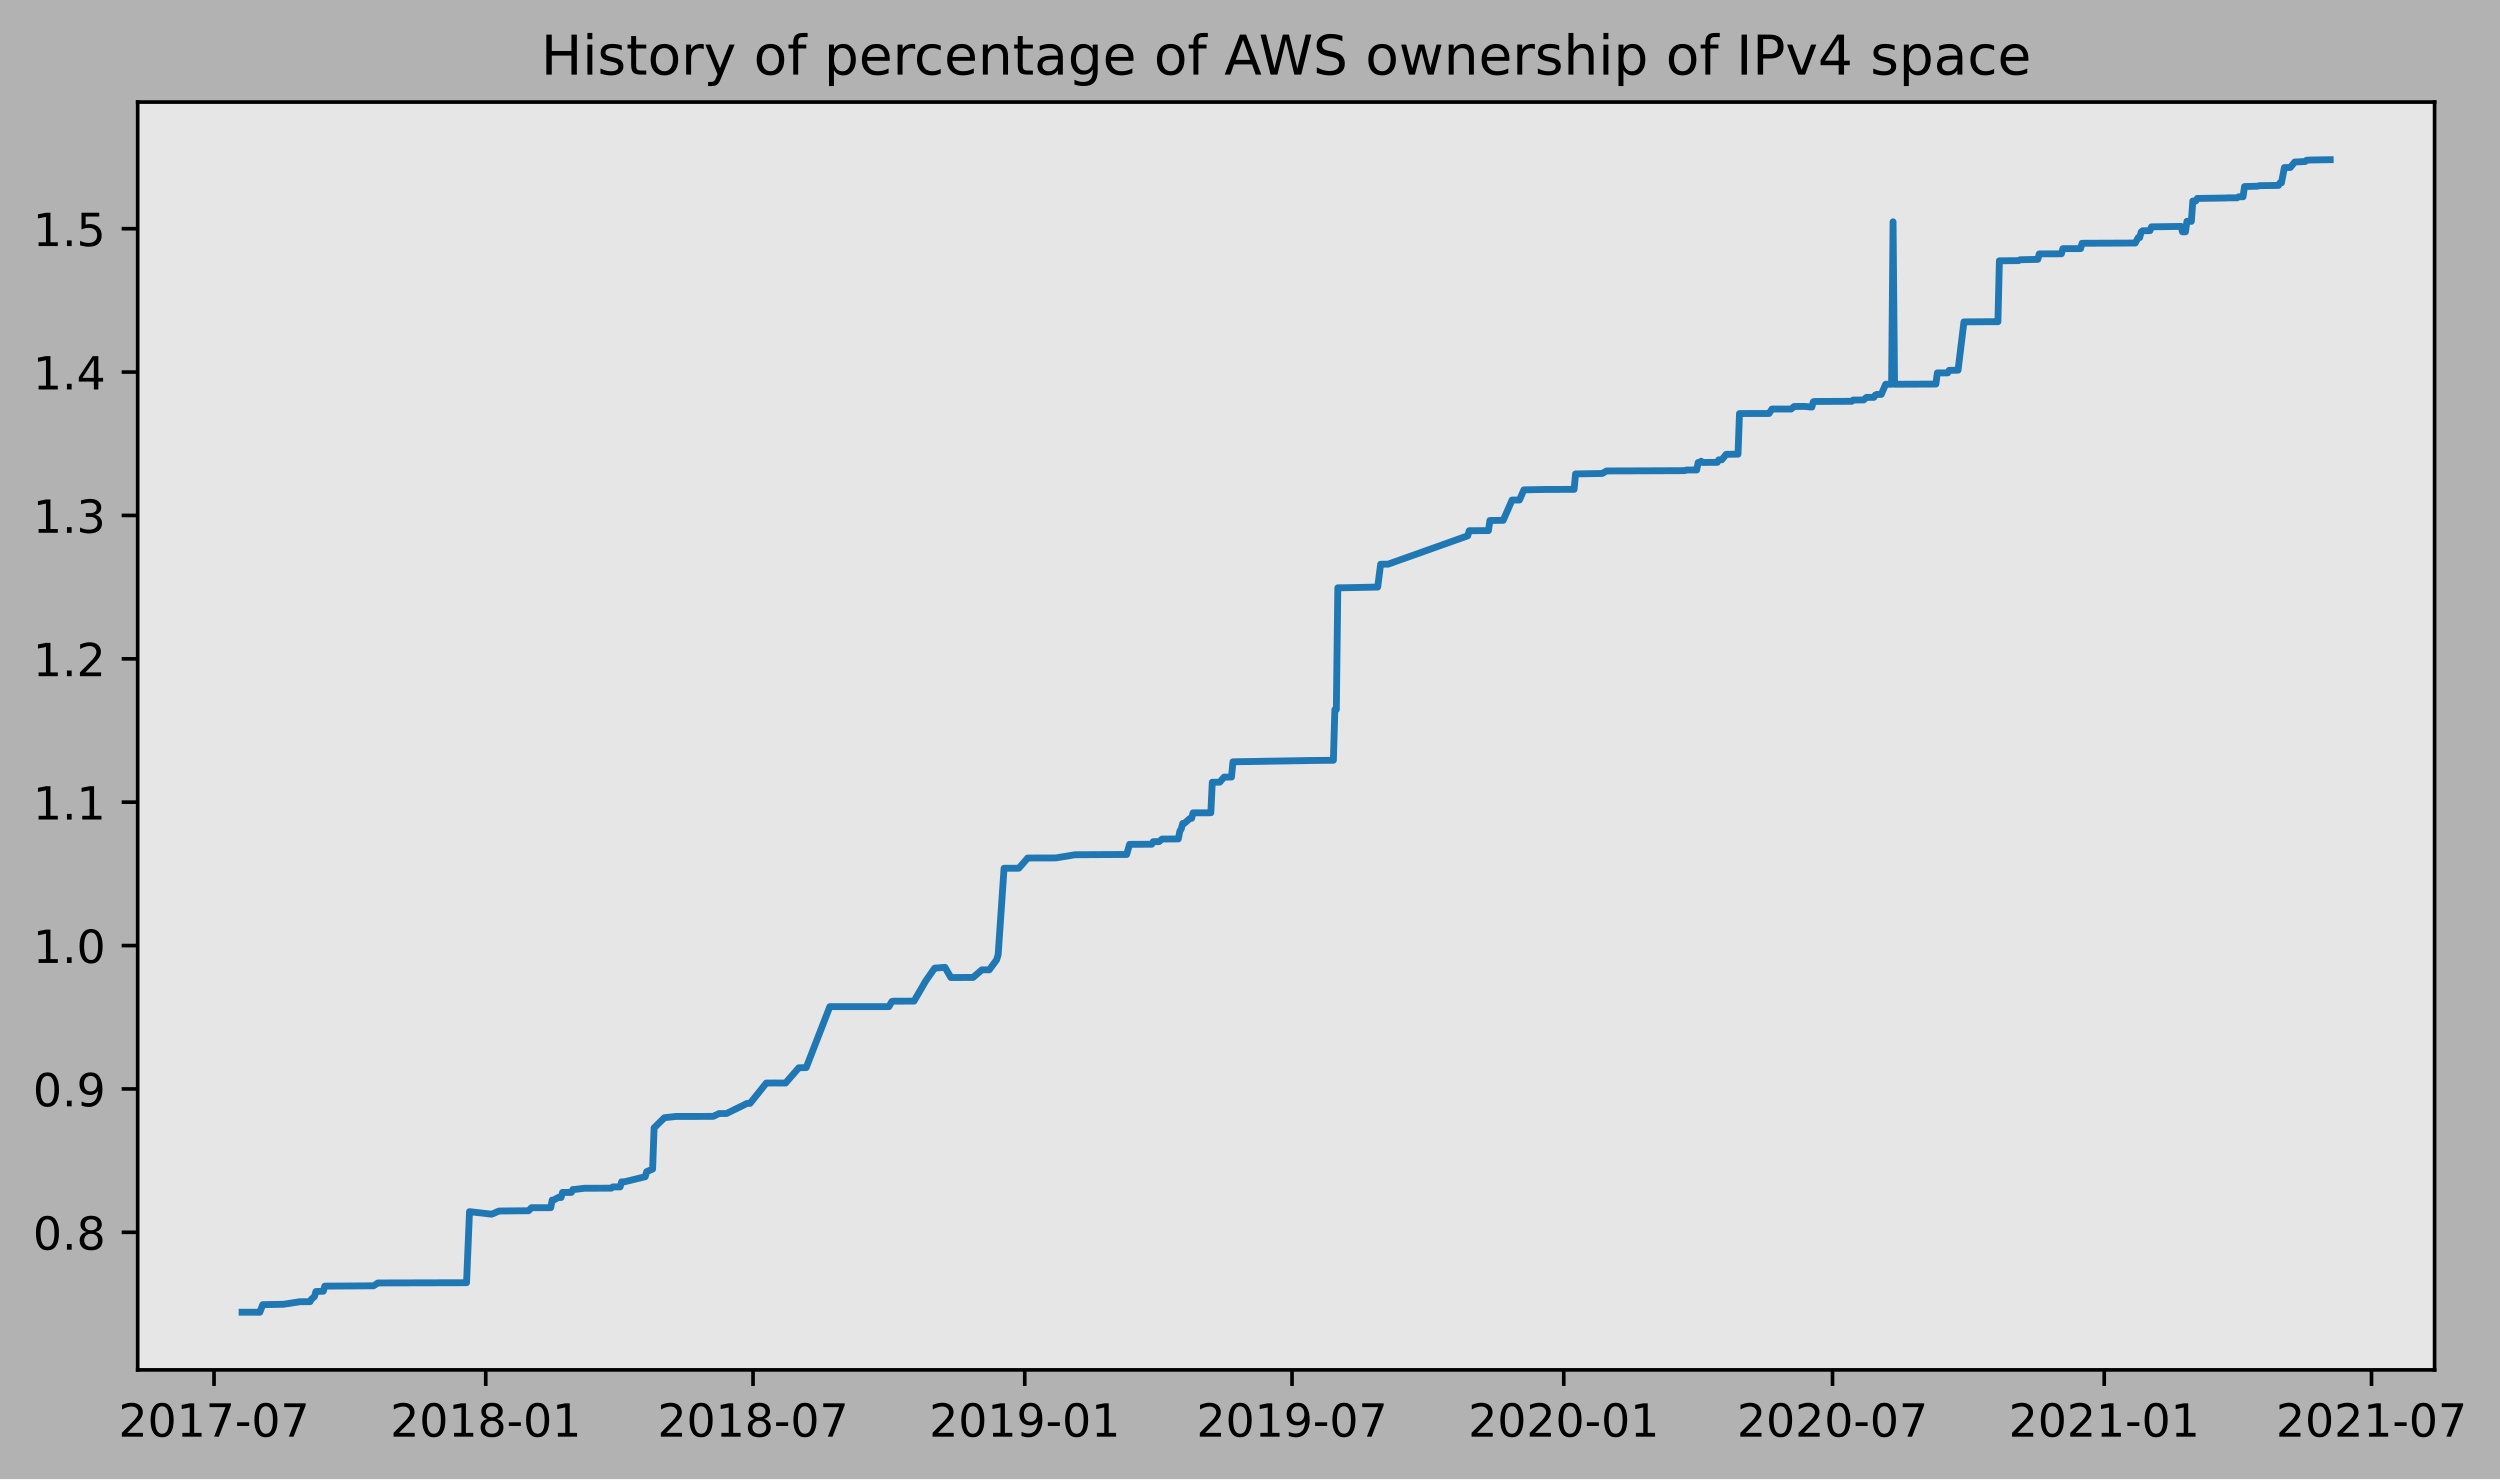
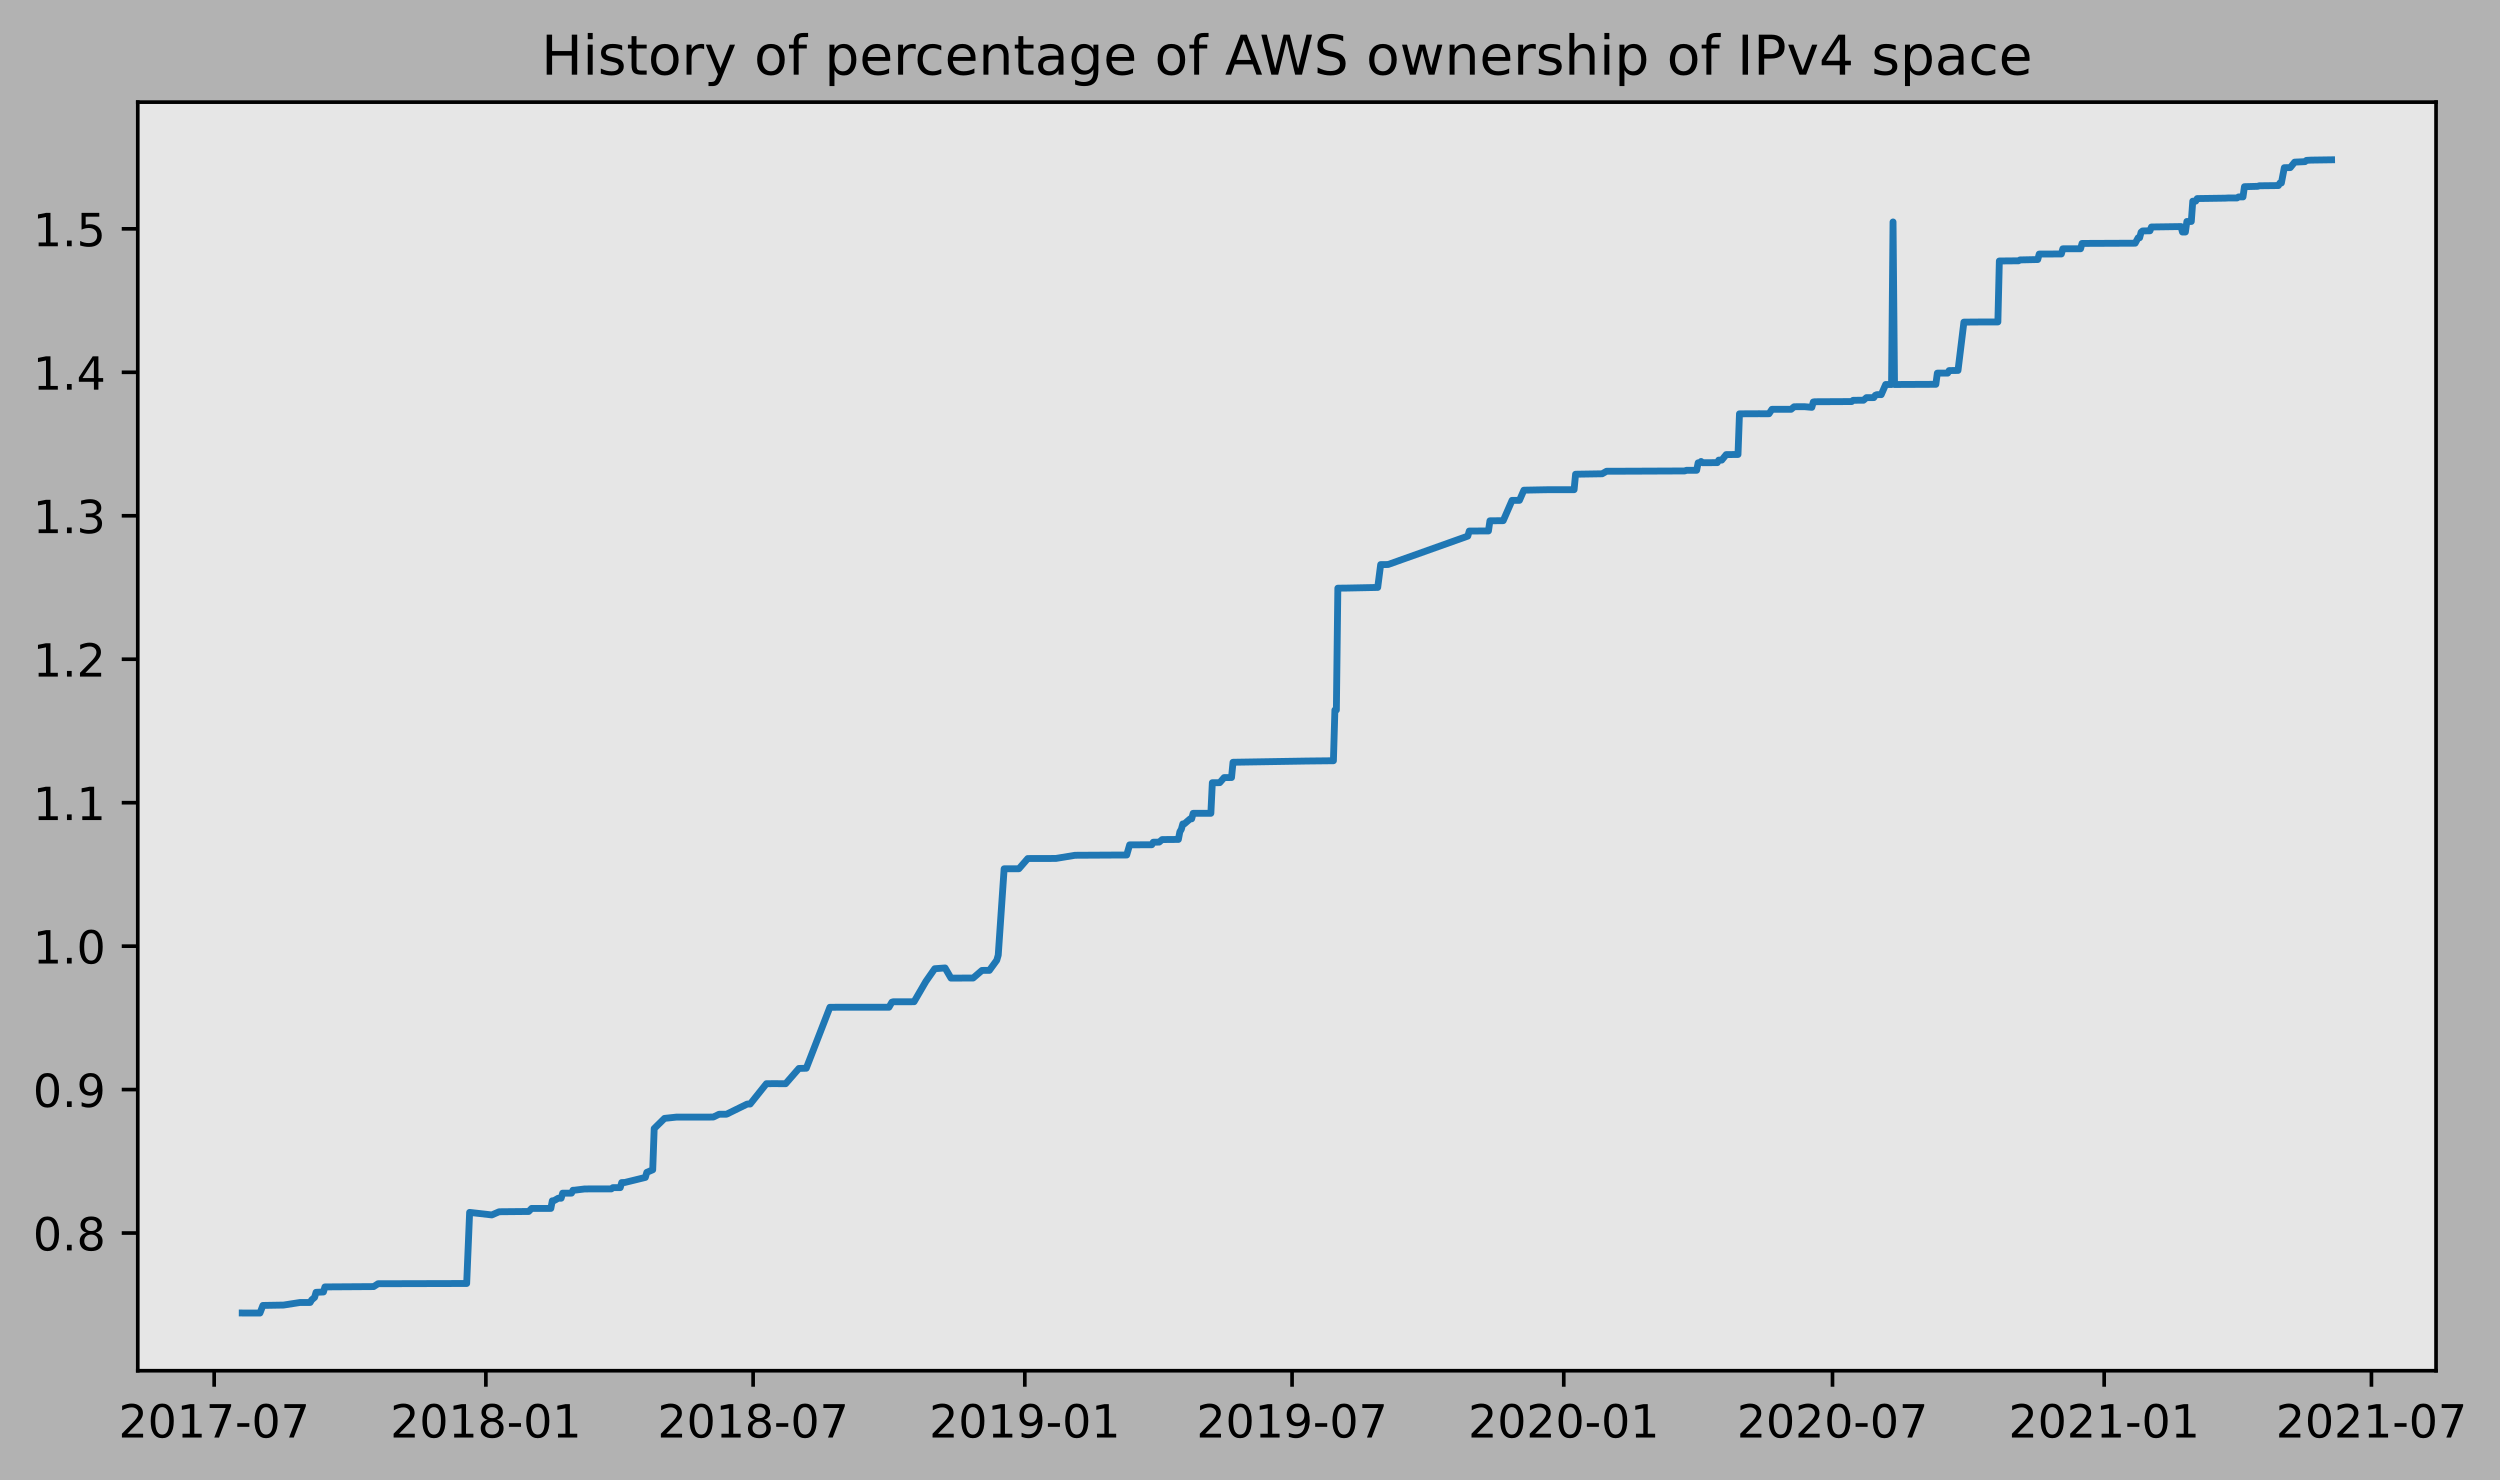
- <svg xmlns="http://www.w3.org/2000/svg" xmlns:xlink="http://www.w3.org/1999/xlink" height="323.396pt" version="1.1" viewBox="0 0 546.608 323.396" width="546.608pt">
+ <svg xmlns="http://www.w3.org/2000/svg" xmlns:xlink="http://www.w3.org/1999/xlink" height="323.396pt" version="1.1" viewBox="0 0 546.279 323.396" width="546.279pt">
  <defs>
    <style type="text/css">
*{stroke-linecap:butt;stroke-linejoin:round;}
  </style>
  </defs>
  <g id="figure_1">
    <g id="patch_1">
-       <path d="M 0 323.396  L 546.608 323.396  L 546.608 0  L 0 0  z " style="fill:#b2b2b2;" />
+       <path d="M 0 323.396  L 546.279 323.396  L 546.279 0  L 0 0  z " style="fill:#b2b2b2;" />
    </g>
    <g id="axes_1">
      <g id="patch_2">
        <path d="M 30.103 299.518  L 532.303 299.518  L 532.303 22.318  L 30.103 22.318  z " style="fill:#e6e6e6;" />
      </g>
      <g id="matplotlib.axis_1">
        <g id="xtick_1">
          <g id="line2d_1">
            <defs>
-               <path d="M 0 0  L 0 3.5  " id="m08008ea1cf" style="stroke:#000000;stroke-width:0.8;" />
-             </defs>
-             <g>
-               <use style="stroke:#000000;stroke-width:0.8;" x="46.796" xlink:href="#m08008ea1cf" y="299.518" />
+               <path d="M 0 0  L 0 3.5  " id="m368049df80" style="stroke:#000000;stroke-width:0.8;" />
+             </defs>
+             <g>
+               <use style="stroke:#000000;stroke-width:0.8;" x="46.8" xlink:href="#m368049df80" y="299.518" />
            </g>
          </g>
          <g id="text_1">
            <defs>
              <path d="M 19.188 8.297  L 53.609 8.297  L 53.609 0  L 7.328 0  L 7.328 8.297  Q 12.938 14.109 22.625 23.891  Q 32.328 33.688 34.812 36.531  Q 39.547 41.844 41.422 45.531  Q 43.312 49.219 43.312 52.781  Q 43.312 58.594 39.234 62.25  Q 35.156 65.922 28.609 65.922  Q 23.969 65.922 18.812 64.312  Q 13.672 62.703 7.812 59.422  L 7.812 69.391  Q 13.766 71.781 18.938 73  Q 24.125 74.219 28.422 74.219  Q 39.75 74.219 46.484 68.547  Q 53.219 62.891 53.219 53.422  Q 53.219 48.922 51.531 44.891  Q 49.859 40.875 45.406 35.406  Q 44.188 33.984 37.641 27.219  Q 31.109 20.453 19.188 8.297  z " id="DejaVuSans-50" />
              <path d="M 31.781 66.406  Q 24.172 66.406 20.328 58.906  Q 16.5 51.422 16.5 36.375  Q 16.5 21.391 20.328 13.891  Q 24.172 6.391 31.781 6.391  Q 39.453 6.391 43.281 13.891  Q 47.125 21.391 47.125 36.375  Q 47.125 51.422 43.281 58.906  Q 39.453 66.406 31.781 66.406  z M 31.781 74.219  Q 44.047 74.219 50.516 64.516  Q 56.984 54.828 56.984 36.375  Q 56.984 17.969 50.516 8.266  Q 44.047 -1.422 31.781 -1.422  Q 19.531 -1.422 13.062 8.266  Q 6.594 17.969 6.594 36.375  Q 6.594 54.828 13.062 64.516  Q 19.531 74.219 31.781 74.219  z " id="DejaVuSans-48" />
              <path d="M 12.406 8.297  L 28.516 8.297  L 28.516 63.922  L 10.984 60.406  L 10.984 69.391  L 28.422 72.906  L 38.281 72.906  L 38.281 8.297  L 54.391 8.297  L 54.391 0  L 12.406 0  z " id="DejaVuSans-49" />
              <path d="M 8.203 72.906  L 55.078 72.906  L 55.078 68.703  L 28.609 0  L 18.312 0  L 43.219 64.594  L 8.203 64.594  z " id="DejaVuSans-55" />
              <path d="M 4.891 31.391  L 31.203 31.391  L 31.203 23.391  L 4.891 23.391  z " id="DejaVuSans-45" />
            </defs>
-             <g transform="translate(25.90436 314.1166)scale(0.1 -0.1)">
+             <g transform="translate(25.9087 314.1166)scale(0.1 -0.1)">
              <use xlink:href="#DejaVuSans-50" />
              <use x="63.623" xlink:href="#DejaVuSans-48" />
              <use x="127.246" xlink:href="#DejaVuSans-49" />
              <use x="190.869" xlink:href="#DejaVuSans-55" />
              <use x="254.492" xlink:href="#DejaVuSans-45" />
              <use x="290.576" xlink:href="#DejaVuSans-48" />
              <use x="354.199" xlink:href="#DejaVuSans-55" />
            </g>
          </g>
        </g>
        <g id="xtick_2">
          <g id="line2d_2">
            <g>
-               <use style="stroke:#000000;stroke-width:0.8;" x="106.205" xlink:href="#m08008ea1cf" y="299.518" />
+               <use style="stroke:#000000;stroke-width:0.8;" x="106.167" xlink:href="#m368049df80" y="299.518" />
            </g>
          </g>
          <g id="text_2">
            <defs>
              <path d="M 31.781 34.625  Q 24.75 34.625 20.719 30.859  Q 16.703 27.094 16.703 20.516  Q 16.703 13.922 20.719 10.156  Q 24.75 6.391 31.781 6.391  Q 38.812 6.391 42.859 10.172  Q 46.922 13.969 46.922 20.516  Q 46.922 27.094 42.891 30.859  Q 38.875 34.625 31.781 34.625  z M 21.922 38.812  Q 15.578 40.375 12.031 44.719  Q 8.5 49.078 8.5 55.328  Q 8.5 64.062 14.719 69.141  Q 20.953 74.219 31.781 74.219  Q 42.672 74.219 48.875 69.141  Q 55.078 64.062 55.078 55.328  Q 55.078 49.078 51.531 44.719  Q 48 40.375 41.703 38.812  Q 48.828 37.156 52.797 32.312  Q 56.781 27.484 56.781 20.516  Q 56.781 9.906 50.312 4.234  Q 43.844 -1.422 31.781 -1.422  Q 19.734 -1.422 13.25 4.234  Q 6.781 9.906 6.781 20.516  Q 6.781 27.484 10.781 32.312  Q 14.797 37.156 21.922 38.812  z M 18.312 54.391  Q 18.312 48.734 21.844 45.562  Q 25.391 42.391 31.781 42.391  Q 38.141 42.391 41.719 45.562  Q 45.312 48.734 45.312 54.391  Q 45.312 60.062 41.719 63.234  Q 38.141 66.406 31.781 66.406  Q 25.391 66.406 21.844 63.234  Q 18.312 60.062 18.312 54.391  z " id="DejaVuSans-56" />
            </defs>
-             <g transform="translate(85.31339 314.1166)scale(0.1 -0.1)">
+             <g transform="translate(85.27574 314.1166)scale(0.1 -0.1)">
              <use xlink:href="#DejaVuSans-50" />
              <use x="63.623" xlink:href="#DejaVuSans-48" />
              <use x="127.246" xlink:href="#DejaVuSans-49" />
              <use x="190.869" xlink:href="#DejaVuSans-56" />
              <use x="254.492" xlink:href="#DejaVuSans-45" />
              <use x="290.576" xlink:href="#DejaVuSans-48" />
              <use x="354.199" xlink:href="#DejaVuSans-49" />
            </g>
          </g>
        </g>
        <g id="xtick_3">
          <g id="line2d_3">
            <g>
-               <use style="stroke:#000000;stroke-width:0.8;" x="164.645" xlink:href="#m08008ea1cf" y="299.518" />
+               <use style="stroke:#000000;stroke-width:0.8;" x="164.566" xlink:href="#m368049df80" y="299.518" />
            </g>
          </g>
          <g id="text_3">
-             <g transform="translate(143.7538 314.1166)scale(0.1 -0.1)">
+             <g transform="translate(143.6748 314.1166)scale(0.1 -0.1)">
              <use xlink:href="#DejaVuSans-50" />
              <use x="63.623" xlink:href="#DejaVuSans-48" />
              <use x="127.246" xlink:href="#DejaVuSans-49" />
              <use x="190.869" xlink:href="#DejaVuSans-56" />
              <use x="254.492" xlink:href="#DejaVuSans-45" />
              <use x="290.576" xlink:href="#DejaVuSans-48" />
              <use x="354.199" xlink:href="#DejaVuSans-55" />
            </g>
          </g>
        </g>
        <g id="xtick_4">
          <g id="line2d_4">
            <g>
-               <use style="stroke:#000000;stroke-width:0.8;" x="224.054" xlink:href="#m08008ea1cf" y="299.518" />
+               <use style="stroke:#000000;stroke-width:0.8;" x="223.933" xlink:href="#m368049df80" y="299.518" />
            </g>
          </g>
          <g id="text_4">
            <defs>
              <path d="M 10.984 1.516  L 10.984 10.5  Q 14.703 8.734 18.5 7.812  Q 22.312 6.891 25.984 6.891  Q 35.75 6.891 40.891 13.453  Q 46.047 20.016 46.781 33.406  Q 43.953 29.203 39.594 26.953  Q 35.25 24.703 29.984 24.703  Q 19.047 24.703 12.672 31.312  Q 6.297 37.938 6.297 49.422  Q 6.297 60.641 12.938 67.422  Q 19.578 74.219 30.609 74.219  Q 43.266 74.219 49.922 64.516  Q 56.594 54.828 56.594 36.375  Q 56.594 19.141 48.406 8.859  Q 40.234 -1.422 26.422 -1.422  Q 22.703 -1.422 18.891 -0.688  Q 15.094 0.047 10.984 1.516  z M 30.609 32.422  Q 37.25 32.422 41.125 36.953  Q 45.016 41.5 45.016 49.422  Q 45.016 57.281 41.125 61.844  Q 37.25 66.406 30.609 66.406  Q 23.969 66.406 20.094 61.844  Q 16.219 57.281 16.219 49.422  Q 16.219 41.5 20.094 36.953  Q 23.969 32.422 30.609 32.422  z " id="DejaVuSans-57" />
            </defs>
-             <g transform="translate(203.1628 314.1166)scale(0.1 -0.1)">
+             <g transform="translate(203.0419 314.1166)scale(0.1 -0.1)">
              <use xlink:href="#DejaVuSans-50" />
              <use x="63.623" xlink:href="#DejaVuSans-48" />
              <use x="127.246" xlink:href="#DejaVuSans-49" />
              <use x="190.869" xlink:href="#DejaVuSans-57" />
              <use x="254.492" xlink:href="#DejaVuSans-45" />
              <use x="290.576" xlink:href="#DejaVuSans-48" />
              <use x="354.199" xlink:href="#DejaVuSans-49" />
            </g>
          </g>
        </g>
        <g id="xtick_5">
          <g id="line2d_5">
            <g>
-               <use style="stroke:#000000;stroke-width:0.8;" x="282.495" xlink:href="#m08008ea1cf" y="299.518" />
+               <use style="stroke:#000000;stroke-width:0.8;" x="282.332" xlink:href="#m368049df80" y="299.518" />
            </g>
          </g>
          <g id="text_5">
-             <g transform="translate(261.6032 314.1166)scale(0.1 -0.1)">
+             <g transform="translate(261.441 314.1166)scale(0.1 -0.1)">
              <use xlink:href="#DejaVuSans-50" />
              <use x="63.623" xlink:href="#DejaVuSans-48" />
              <use x="127.246" xlink:href="#DejaVuSans-49" />
              <use x="190.869" xlink:href="#DejaVuSans-57" />
              <use x="254.492" xlink:href="#DejaVuSans-45" />
              <use x="290.576" xlink:href="#DejaVuSans-48" />
              <use x="354.199" xlink:href="#DejaVuSans-55" />
            </g>
          </g>
        </g>
        <g id="xtick_6">
          <g id="line2d_6">
            <g>
-               <use style="stroke:#000000;stroke-width:0.8;" x="341.904" xlink:href="#m08008ea1cf" y="299.518" />
+               <use style="stroke:#000000;stroke-width:0.8;" x="341.699" xlink:href="#m368049df80" y="299.518" />
            </g>
          </g>
          <g id="text_6">
-             <g transform="translate(321.0122 314.1166)scale(0.1 -0.1)">
+             <g transform="translate(320.808 314.1166)scale(0.1 -0.1)">
              <use xlink:href="#DejaVuSans-50" />
              <use x="63.623" xlink:href="#DejaVuSans-48" />
              <use x="127.246" xlink:href="#DejaVuSans-50" />
              <use x="190.869" xlink:href="#DejaVuSans-48" />
              <use x="254.492" xlink:href="#DejaVuSans-45" />
              <use x="290.576" xlink:href="#DejaVuSans-48" />
              <use x="354.199" xlink:href="#DejaVuSans-49" />
            </g>
          </g>
        </g>
        <g id="xtick_7">
          <g id="line2d_7">
            <g>
-               <use style="stroke:#000000;stroke-width:0.8;" x="400.667" xlink:href="#m08008ea1cf" y="299.518" />
+               <use style="stroke:#000000;stroke-width:0.8;" x="400.421" xlink:href="#m368049df80" y="299.518" />
            </g>
          </g>
          <g id="text_7">
-             <g transform="translate(379.7755 314.1166)scale(0.1 -0.1)">
+             <g transform="translate(379.5298 314.1166)scale(0.1 -0.1)">
              <use xlink:href="#DejaVuSans-50" />
              <use x="63.623" xlink:href="#DejaVuSans-48" />
              <use x="127.246" xlink:href="#DejaVuSans-50" />
              <use x="190.869" xlink:href="#DejaVuSans-48" />
              <use x="254.492" xlink:href="#DejaVuSans-45" />
              <use x="290.576" xlink:href="#DejaVuSans-48" />
              <use x="354.199" xlink:href="#DejaVuSans-55" />
            </g>
          </g>
        </g>
        <g id="xtick_8">
          <g id="line2d_8">
            <g>
-               <use style="stroke:#000000;stroke-width:0.8;" x="460.076" xlink:href="#m08008ea1cf" y="299.518" />
+               <use style="stroke:#000000;stroke-width:0.8;" x="459.788" xlink:href="#m368049df80" y="299.518" />
            </g>
          </g>
          <g id="text_8">
-             <g transform="translate(439.1845 314.1166)scale(0.1 -0.1)">
+             <g transform="translate(438.8968 314.1166)scale(0.1 -0.1)">
              <use xlink:href="#DejaVuSans-50" />
              <use x="63.623" xlink:href="#DejaVuSans-48" />
              <use x="127.246" xlink:href="#DejaVuSans-50" />
              <use x="190.869" xlink:href="#DejaVuSans-49" />
              <use x="254.492" xlink:href="#DejaVuSans-45" />
              <use x="290.576" xlink:href="#DejaVuSans-48" />
              <use x="354.199" xlink:href="#DejaVuSans-49" />
            </g>
          </g>
        </g>
        <g id="xtick_9">
          <g id="line2d_9">
            <g>
-               <use style="stroke:#000000;stroke-width:0.8;" x="518.516" xlink:href="#m08008ea1cf" y="299.518" />
+               <use style="stroke:#000000;stroke-width:0.8;" x="518.187" xlink:href="#m368049df80" y="299.518" />
            </g>
          </g>
          <g id="text_9">
-             <g transform="translate(497.625 314.1166)scale(0.1 -0.1)">
+             <g transform="translate(497.2959 314.1166)scale(0.1 -0.1)">
              <use xlink:href="#DejaVuSans-50" />
              <use x="63.623" xlink:href="#DejaVuSans-48" />
              <use x="127.246" xlink:href="#DejaVuSans-50" />
              <use x="190.869" xlink:href="#DejaVuSans-49" />
              <use x="254.492" xlink:href="#DejaVuSans-45" />
              <use x="290.576" xlink:href="#DejaVuSans-48" />
              <use x="354.199" xlink:href="#DejaVuSans-55" />
            </g>
          </g>
        </g>
      </g>
      <g id="matplotlib.axis_2">
        <g id="ytick_1">
          <g id="line2d_10">
            <defs>
-               <path d="M 0 0  L -3.5 0  " id="m2fb24bbc9f" style="stroke:#000000;stroke-width:0.8;" />
-             </defs>
-             <g>
-               <use style="stroke:#000000;stroke-width:0.8;" x="30.103" xlink:href="#m2fb24bbc9f" y="269.435" />
+               <path d="M 0 0  L -3.5 0  " id="m4e21a89657" style="stroke:#000000;stroke-width:0.8;" />
+             </defs>
+             <g>
+               <use style="stroke:#000000;stroke-width:0.8;" x="30.103" xlink:href="#m4e21a89657" y="269.435" />
            </g>
          </g>
          <g id="text_10">
            <defs>
              <path d="M 10.688 12.406  L 21 12.406  L 21 0  L 10.688 0  z " id="DejaVuSans-46" />
            </defs>
-             <g transform="translate(7.2 273.234)scale(0.1 -0.1)">
+             <g transform="translate(7.2 273.2343)scale(0.1 -0.1)">
              <use xlink:href="#DejaVuSans-48" />
              <use x="63.623" xlink:href="#DejaVuSans-46" />
              <use x="95.41" xlink:href="#DejaVuSans-56" />
            </g>
          </g>
        </g>
        <g id="ytick_2">
          <g id="line2d_11">
            <g>
-               <use style="stroke:#000000;stroke-width:0.8;" x="30.103" xlink:href="#m2fb24bbc9f" y="238.087" />
+               <use style="stroke:#000000;stroke-width:0.8;" x="30.103" xlink:href="#m4e21a89657" y="238.088" />
            </g>
          </g>
          <g id="text_11">
-             <g transform="translate(7.2 241.8867)scale(0.1 -0.1)">
+             <g transform="translate(7.2 241.8875)scale(0.1 -0.1)">
              <use xlink:href="#DejaVuSans-48" />
              <use x="63.623" xlink:href="#DejaVuSans-46" />
              <use x="95.41" xlink:href="#DejaVuSans-57" />
            </g>
          </g>
        </g>
        <g id="ytick_3">
          <g id="line2d_12">
            <g>
-               <use style="stroke:#000000;stroke-width:0.8;" x="30.103" xlink:href="#m2fb24bbc9f" y="206.74" />
+               <use style="stroke:#000000;stroke-width:0.8;" x="30.103" xlink:href="#m4e21a89657" y="206.742" />
            </g>
          </g>
          <g id="text_12">
-             <g transform="translate(7.2 210.5394)scale(0.1 -0.1)">
+             <g transform="translate(7.2 210.5408)scale(0.1 -0.1)">
              <use xlink:href="#DejaVuSans-49" />
              <use x="63.623" xlink:href="#DejaVuSans-46" />
              <use x="95.41" xlink:href="#DejaVuSans-48" />
            </g>
          </g>
        </g>
        <g id="ytick_4">
          <g id="line2d_13">
            <g>
-               <use style="stroke:#000000;stroke-width:0.8;" x="30.103" xlink:href="#m2fb24bbc9f" y="175.393" />
+               <use style="stroke:#000000;stroke-width:0.8;" x="30.103" xlink:href="#m4e21a89657" y="175.395" />
            </g>
          </g>
          <g id="text_13">
-             <g transform="translate(7.2 179.1922)scale(0.1 -0.1)">
+             <g transform="translate(7.2 179.1941)scale(0.1 -0.1)">
              <use xlink:href="#DejaVuSans-49" />
              <use x="63.623" xlink:href="#DejaVuSans-46" />
              <use x="95.41" xlink:href="#DejaVuSans-49" />
            </g>
          </g>
        </g>
        <g id="ytick_5">
          <g id="line2d_14">
            <g>
-               <use style="stroke:#000000;stroke-width:0.8;" x="30.103" xlink:href="#m2fb24bbc9f" y="144.046" />
+               <use style="stroke:#000000;stroke-width:0.8;" x="30.103" xlink:href="#m4e21a89657" y="144.048" />
            </g>
          </g>
          <g id="text_14">
-             <g transform="translate(7.2 147.8449)scale(0.1 -0.1)">
+             <g transform="translate(7.2 147.8474)scale(0.1 -0.1)">
              <use xlink:href="#DejaVuSans-49" />
              <use x="63.623" xlink:href="#DejaVuSans-46" />
              <use x="95.41" xlink:href="#DejaVuSans-50" />
            </g>
          </g>
        </g>
        <g id="ytick_6">
          <g id="line2d_15">
            <g>
-               <use style="stroke:#000000;stroke-width:0.8;" x="30.103" xlink:href="#m2fb24bbc9f" y="112.698" />
+               <use style="stroke:#000000;stroke-width:0.8;" x="30.103" xlink:href="#m4e21a89657" y="112.701" />
            </g>
          </g>
          <g id="text_15">
            <defs>
              <path d="M 40.578 39.312  Q 47.656 37.797 51.625 33  Q 55.609 28.219 55.609 21.188  Q 55.609 10.406 48.188 4.484  Q 40.766 -1.422 27.094 -1.422  Q 22.516 -1.422 17.656 -0.516  Q 12.797 0.391 7.625 2.203  L 7.625 11.719  Q 11.719 9.328 16.594 8.109  Q 21.484 6.891 26.812 6.891  Q 36.078 6.891 40.938 10.547  Q 45.797 14.203 45.797 21.188  Q 45.797 27.641 41.281 31.266  Q 36.766 34.906 28.719 34.906  L 20.219 34.906  L 20.219 43.016  L 29.109 43.016  Q 36.375 43.016 40.234 45.922  Q 44.094 48.828 44.094 54.297  Q 44.094 59.906 40.109 62.906  Q 36.141 65.922 28.719 65.922  Q 24.656 65.922 20.016 65.031  Q 15.375 64.156 9.812 62.312  L 9.812 71.094  Q 15.438 72.656 20.344 73.438  Q 25.25 74.219 29.594 74.219  Q 40.828 74.219 47.359 69.109  Q 53.906 64.016 53.906 55.328  Q 53.906 49.266 50.438 45.094  Q 46.969 40.922 40.578 39.312  z " id="DejaVuSans-51" />
            </defs>
-             <g transform="translate(7.2 116.4976)scale(0.1 -0.1)">
+             <g transform="translate(7.2 116.5006)scale(0.1 -0.1)">
              <use xlink:href="#DejaVuSans-49" />
              <use x="63.623" xlink:href="#DejaVuSans-46" />
              <use x="95.41" xlink:href="#DejaVuSans-51" />
            </g>
          </g>
        </g>
        <g id="ytick_7">
          <g id="line2d_16">
            <g>
-               <use style="stroke:#000000;stroke-width:0.8;" x="30.103" xlink:href="#m2fb24bbc9f" y="81.351" />
+               <use style="stroke:#000000;stroke-width:0.8;" x="30.103" xlink:href="#m4e21a89657" y="81.355" />
            </g>
          </g>
          <g id="text_16">
            <defs>
              <path d="M 37.797 64.312  L 12.891 25.391  L 37.797 25.391  z M 35.203 72.906  L 47.609 72.906  L 47.609 25.391  L 58.016 25.391  L 58.016 17.188  L 47.609 17.188  L 47.609 0  L 37.797 0  L 37.797 17.188  L 4.891 17.188  L 4.891 26.703  z " id="DejaVuSans-52" />
            </defs>
-             <g transform="translate(7.2 85.15037)scale(0.1 -0.1)">
+             <g transform="translate(7.2 85.15391)scale(0.1 -0.1)">
              <use xlink:href="#DejaVuSans-49" />
              <use x="63.623" xlink:href="#DejaVuSans-46" />
              <use x="95.41" xlink:href="#DejaVuSans-52" />
            </g>
          </g>
        </g>
        <g id="ytick_8">
          <g id="line2d_17">
            <g>
-               <use style="stroke:#000000;stroke-width:0.8;" x="30.103" xlink:href="#m2fb24bbc9f" y="50.004" />
+               <use style="stroke:#000000;stroke-width:0.8;" x="30.103" xlink:href="#m4e21a89657" y="50.008" />
            </g>
          </g>
          <g id="text_17">
            <defs>
              <path d="M 10.797 72.906  L 49.516 72.906  L 49.516 64.594  L 19.828 64.594  L 19.828 46.734  Q 21.969 47.469 24.109 47.828  Q 26.266 48.188 28.422 48.188  Q 40.625 48.188 47.75 41.5  Q 54.891 34.812 54.891 23.391  Q 54.891 11.625 47.562 5.094  Q 40.234 -1.422 26.906 -1.422  Q 22.312 -1.422 17.547 -0.641  Q 12.797 0.141 7.719 1.703  L 7.719 11.625  Q 12.109 9.234 16.797 8.062  Q 21.484 6.891 26.703 6.891  Q 35.156 6.891 40.078 11.328  Q 45.016 15.766 45.016 23.391  Q 45.016 31 40.078 35.438  Q 35.156 39.891 26.703 39.891  Q 22.75 39.891 18.812 39.016  Q 14.891 38.141 10.797 36.281  z " id="DejaVuSans-53" />
            </defs>
-             <g transform="translate(7.2 53.8031)scale(0.1 -0.1)">
+             <g transform="translate(7.2 53.80718)scale(0.1 -0.1)">
              <use xlink:href="#DejaVuSans-49" />
              <use x="63.623" xlink:href="#DejaVuSans-46" />
              <use x="95.41" xlink:href="#DejaVuSans-53" />
            </g>
          </g>
        </g>
      </g>
      <g id="line2d_18">
-         <path clip-path="url(#p7369fb23dd)" d="M 52.93 286.906  L 56.805 286.918  L 57.451 285.253  L 61.971 285.171  L 65.523 284.616  L 67.783 284.604  L 68.106 284.049  L 68.751 283.494  L 69.074 282.385  L 70.689 282.315  L 71.011 281.205  L 81.666 281.134  L 82.635 280.51  L 102.007 280.458  L 102.653 264.921  L 107.496 265.476  L 109.111 264.782  L 115.568 264.719  L 116.214 264.052  L 120.411 264.053  L 120.734 262.389  L 121.057 262.384  L 122.026 261.828  L 122.671 261.825  L 122.994 260.715  L 124.932 260.713  L 125.254 260.078  L 125.577 260.074  L 127.837 259.797  L 133.649 259.788  L 133.972 259.511  L 135.586 259.509  L 135.909 258.399  L 136.555 258.39  L 141.075 257.28  L 141.398 256.17  L 142.69 255.615  L 143.013 246.598  L 145.273 244.379  L 147.856 244.101  L 155.928 244.09  L 157.219 243.466  L 158.833 243.466  L 163.354 241.246  L 163.999 241.24  L 167.551 236.799  L 169.488 236.788  L 171.748 236.805  L 174.654 233.466  L 176.269 233.421  L 181.435 220.099  L 194.35 220.091  L 194.995 218.982  L 195.318 218.895  L 199.839 218.888  L 202.422 214.449  L 204.359 211.675  L 206.619 211.508  L 207.91 213.728  L 212.754 213.708  L 214.691 212.043  L 216.305 212.041  L 217.92 209.821  L 218.242 208.703  L 219.534 189.836  L 222.763 189.828  L 224.7 187.599  L 230.835 187.58  L 235.032 186.886  L 244.718 186.83  L 246.333 186.83  L 246.978 184.609  L 251.821 184.584  L 252.144 184.029  L 253.436 184.009  L 254.082 183.454  L 257.633 183.424  L 257.956 181.759  L 258.279 181.205  L 258.602 180.034  L 258.925 180.032  L 260.216 178.922  L 260.539 178.922  L 260.862 177.72  L 264.736 177.713  L 265.059 171.028  L 266.674 171.018  L 267.642 169.905  L 269.257 169.896  L 269.58 166.562  L 285.723 166.291  L 291.535 166.228  L 291.858 155.156  L 292.181 155.156  L 292.504 128.52  L 294.441 128.498  L 301.221 128.357  L 301.867 123.363  L 303.482 123.352  L 320.917 117.145  L 321.24 116.035  L 325.437 116.017  L 325.76 113.798  L 328.666 113.768  L 330.603 109.328  L 332.217 109.326  L 333.186 107.107  L 338.029 107.01  L 344.164 106.999  L 344.487 103.62  L 350.298 103.524  L 351.267 102.971  L 356.11 102.958  L 368.379 102.904  L 368.702 102.765  L 370.962 102.757  L 371.285 101.127  L 371.608 101.127  L 371.931 100.836  L 372.254 101.109  L 375.483 101.087  L 375.806 100.534  L 376.451 100.532  L 377.42 99.333  L 380.003 99.304  L 380.326 90.422  L 384.523 90.402  L 386.783 90.406  L 387.429 89.435  L 391.626 89.431  L 392.272 88.876  L 394.532 88.86  L 396.147 89.007  L 396.47 87.837  L 396.792 87.782  L 404.864 87.741  L 405.187 87.463  L 407.447 87.453  L 408.093 86.883  L 409.707 86.877  L 410.03 86.374  L 410.353 86.235  L 411.322 86.235  L 412.29 84.016  L 413.582 84.016  L 413.905 48.5  L 414.228 84.013  L 423.268 83.971  L 423.591 81.53  L 425.851 81.53  L 426.174 80.973  L 428.111 80.942  L 429.403 70.382  L 434.246 70.342  L 436.829 70.343  L 437.152 57.025  L 441.349 56.986  L 441.672 56.793  L 445.547 56.708  L 445.869 55.512  L 450.713 55.49  L 451.035 54.362  L 454.91 54.355  L 455.233 53.189  L 466.856 53.137  L 467.502 51.95  L 467.825 51.95  L 468.148 50.742  L 468.471 50.46  L 470.085 50.428  L 470.408 49.596  L 476.865 49.502  L 477.188 50.697  L 477.834 50.694  L 478.157 48.392  L 479.126 48.392  L 479.448 43.953  L 480.094 43.948  L 480.417 43.386  L 486.552 43.294  L 487.197 43.256  L 489.135 43.25  L 489.458 43.028  L 490.426 43.027  L 490.749 40.788  L 493.655 40.71  L 493.978 40.592  L 498.175 40.543  L 498.498 39.986  L 498.821 39.983  L 499.467 36.637  L 500.758 36.62  L 501.727 35.424  L 503.987 35.316  L 504.31 35.038  L 505.278 34.983  L 509.476 34.918  L 509.476 34.918  " style="fill:none;stroke:#1f77b4;stroke-linecap:square;stroke-width:1.5;" />
+         <path clip-path="url(#pfeae402fd6)" d="M 52.93 286.906  L 56.802 286.918  L 57.447 285.253  L 61.965 285.171  L 65.514 284.616  L 67.772 284.604  L 68.095 284.049  L 68.74 283.495  L 69.063 282.385  L 70.676 282.315  L 70.999 281.206  L 81.646 281.134  L 82.614 280.51  L 101.973 280.458  L 102.618 264.921  L 107.458 265.476  L 109.071 264.782  L 115.524 264.72  L 116.169 264.052  L 120.364 264.054  L 120.686 262.389  L 121.009 262.385  L 121.977 261.828  L 122.622 261.825  L 122.945 260.716  L 124.881 260.713  L 125.203 260.078  L 125.526 260.075  L 127.784 259.797  L 133.592 259.789  L 133.915 259.512  L 135.528 259.509  L 135.851 258.4  L 136.496 258.391  L 141.013 257.281  L 141.336 256.171  L 142.626 255.616  L 142.949 246.599  L 145.207 244.379  L 147.789 244.102  L 155.855 244.091  L 157.145 243.467  L 158.759 243.467  L 163.276 241.247  L 163.921 241.241  L 167.47 236.799  L 169.406 236.789  L 171.664 236.806  L 174.568 233.467  L 176.182 233.422  L 181.344 220.1  L 194.25 220.093  L 194.895 218.983  L 195.218 218.896  L 199.735 218.89  L 202.316 214.451  L 204.252 211.676  L 206.51 211.509  L 207.801 213.729  L 212.641 213.709  L 214.577 212.044  L 216.19 212.042  L 217.803 209.823  L 218.126 208.704  L 219.416 189.838  L 222.643 189.829  L 224.579 187.601  L 230.709 187.582  L 234.903 186.888  L 244.583 186.832  L 246.196 186.832  L 246.841 184.61  L 251.681 184.586  L 252.004 184.031  L 253.294 184.011  L 253.939 183.456  L 257.489 183.426  L 257.811 181.761  L 258.134 181.206  L 258.457 180.036  L 258.779 180.034  L 260.07 178.924  L 260.392 178.924  L 260.715 177.722  L 264.587 177.715  L 264.909 171.03  L 266.523 171.02  L 267.491 169.907  L 269.104 169.898  L 269.427 166.564  L 285.559 166.294  L 291.367 166.23  L 291.689 155.158  L 292.012 155.158  L 292.334 128.523  L 294.27 128.501  L 301.046 128.36  L 301.691 123.366  L 303.304 123.355  L 320.727 117.147  L 321.05 116.038  L 325.244 116.02  L 325.567 113.801  L 328.471 113.771  L 330.407 109.331  L 332.02 109.329  L 332.988 107.11  L 337.828 107.013  L 343.958 107.002  L 344.281 103.623  L 350.088 103.527  L 351.056 102.974  L 355.896 102.961  L 368.156 102.907  L 368.479 102.769  L 370.738 102.76  L 371.06 101.13  L 371.383 101.13  L 371.706 100.839  L 372.028 101.112  L 375.255 101.09  L 375.577 100.537  L 376.223 100.535  L 377.191 99.336  L 379.772 99.307  L 380.094 90.425  L 384.289 90.405  L 386.547 90.41  L 387.193 89.439  L 391.387 89.434  L 392.032 88.879  L 394.291 88.864  L 395.904 89.01  L 396.227 87.84  L 396.549 87.786  L 404.616 87.744  L 404.938 87.467  L 407.197 87.457  L 407.842 86.887  L 409.455 86.88  L 409.778 86.378  L 410.101 86.239  L 411.069 86.239  L 412.036 84.019  L 413.327 84.019  L 413.65 48.504  L 413.972 84.017  L 423.006 83.975  L 423.329 81.534  L 425.588 81.533  L 425.91 80.976  L 427.846 80.946  L 429.137 70.386  L 433.976 70.346  L 436.558 70.346  L 436.88 57.029  L 441.075 56.99  L 441.397 56.797  L 445.269 56.712  L 445.592 55.516  L 450.431 55.494  L 450.754 54.366  L 454.626 54.359  L 454.949 53.193  L 466.564 53.141  L 467.209 51.954  L 467.532 51.954  L 467.854 50.746  L 468.177 50.464  L 469.79 50.432  L 470.113 49.6  L 476.566 49.506  L 476.889 50.702  L 477.534 50.698  L 477.856 48.396  L 478.824 48.396  L 479.147 43.957  L 479.792 43.953  L 480.115 43.391  L 486.245 43.298  L 486.891 43.26  L 488.826 43.254  L 489.149 43.032  L 490.117 43.031  L 490.44 40.792  L 493.344 40.714  L 493.666 40.596  L 497.861 40.547  L 498.183 39.991  L 498.506 39.988  L 499.151 36.641  L 500.442 36.625  L 501.41 35.428  L 503.668 35.321  L 503.991 35.042  L 504.959 34.987  L 509.476 34.918  L 509.476 34.918  " style="fill:none;stroke:#1f77b4;stroke-linecap:square;stroke-width:1.5;" />
      </g>
      <g id="patch_3">
        <path d="M 30.103 299.518  L 30.103 22.318  " style="fill:none;stroke:#000000;stroke-linecap:square;stroke-linejoin:miter;stroke-width:0.8;" />
      </g>
      <g id="patch_4">
        <path d="M 532.303 299.518  L 532.303 22.318  " style="fill:none;stroke:#000000;stroke-linecap:square;stroke-linejoin:miter;stroke-width:0.8;" />
      </g>
      <g id="patch_5">
        <path d="M 30.103 299.518  L 532.303 299.518  " style="fill:none;stroke:#000000;stroke-linecap:square;stroke-linejoin:miter;stroke-width:0.8;" />
      </g>
      <g id="patch_6">
        <path d="M 30.103 22.318  L 532.303 22.318  " style="fill:none;stroke:#000000;stroke-linecap:square;stroke-linejoin:miter;stroke-width:0.8;" />
      </g>
      <g id="text_18">
        <defs>
          <path d="M 9.812 72.906  L 19.672 72.906  L 19.672 43.016  L 55.516 43.016  L 55.516 72.906  L 65.375 72.906  L 65.375 0  L 55.516 0  L 55.516 34.719  L 19.672 34.719  L 19.672 0  L 9.812 0  z " id="DejaVuSans-72" />
          <path d="M 9.422 54.688  L 18.406 54.688  L 18.406 0  L 9.422 0  z M 9.422 75.984  L 18.406 75.984  L 18.406 64.594  L 9.422 64.594  z " id="DejaVuSans-105" />
          <path d="M 44.281 53.078  L 44.281 44.578  Q 40.484 46.531 36.375 47.5  Q 32.281 48.484 27.875 48.484  Q 21.188 48.484 17.844 46.438  Q 14.5 44.391 14.5 40.281  Q 14.5 37.156 16.891 35.375  Q 19.281 33.594 26.516 31.984  L 29.594 31.297  Q 39.156 29.25 43.188 25.516  Q 47.219 21.781 47.219 15.094  Q 47.219 7.469 41.188 3.016  Q 35.156 -1.422 24.609 -1.422  Q 20.219 -1.422 15.453 -0.562  Q 10.688 0.297 5.422 2  L 5.422 11.281  Q 10.406 8.688 15.234 7.391  Q 20.062 6.109 24.812 6.109  Q 31.156 6.109 34.562 8.281  Q 37.984 10.453 37.984 14.406  Q 37.984 18.062 35.516 20.016  Q 33.062 21.969 24.703 23.781  L 21.578 24.516  Q 13.234 26.266 9.516 29.906  Q 5.812 33.547 5.812 39.891  Q 5.812 47.609 11.281 51.797  Q 16.75 56 26.812 56  Q 31.781 56 36.172 55.266  Q 40.578 54.547 44.281 53.078  z " id="DejaVuSans-115" />
          <path d="M 18.312 70.219  L 18.312 54.688  L 36.812 54.688  L 36.812 47.703  L 18.312 47.703  L 18.312 18.016  Q 18.312 11.328 20.141 9.422  Q 21.969 7.516 27.594 7.516  L 36.812 7.516  L 36.812 0  L 27.594 0  Q 17.188 0 13.234 3.875  Q 9.281 7.766 9.281 18.016  L 9.281 47.703  L 2.688 47.703  L 2.688 54.688  L 9.281 54.688  L 9.281 70.219  z " id="DejaVuSans-116" />
          <path d="M 30.609 48.391  Q 23.391 48.391 19.188 42.75  Q 14.984 37.109 14.984 27.297  Q 14.984 17.484 19.156 11.844  Q 23.344 6.203 30.609 6.203  Q 37.797 6.203 41.984 11.859  Q 46.188 17.531 46.188 27.297  Q 46.188 37.016 41.984 42.703  Q 37.797 48.391 30.609 48.391  z M 30.609 56  Q 42.328 56 49.016 48.375  Q 55.719 40.766 55.719 27.297  Q 55.719 13.875 49.016 6.219  Q 42.328 -1.422 30.609 -1.422  Q 18.844 -1.422 12.172 6.219  Q 5.516 13.875 5.516 27.297  Q 5.516 40.766 12.172 48.375  Q 18.844 56 30.609 56  z " id="DejaVuSans-111" />
          <path d="M 41.109 46.297  Q 39.594 47.172 37.812 47.578  Q 36.031 48 33.891 48  Q 26.266 48 22.188 43.047  Q 18.109 38.094 18.109 28.812  L 18.109 0  L 9.078 0  L 9.078 54.688  L 18.109 54.688  L 18.109 46.188  Q 20.953 51.172 25.484 53.578  Q 30.031 56 36.531 56  Q 37.453 56 38.578 55.875  Q 39.703 55.766 41.062 55.516  z " id="DejaVuSans-114" />
          <path d="M 32.172 -5.078  Q 28.375 -14.844 24.75 -17.812  Q 21.141 -20.797 15.094 -20.797  L 7.906 -20.797  L 7.906 -13.281  L 13.188 -13.281  Q 16.891 -13.281 18.938 -11.516  Q 21 -9.766 23.484 -3.219  L 25.094 0.875  L 2.984 54.688  L 12.5 54.688  L 29.594 11.922  L 46.688 54.688  L 56.203 54.688  z " id="DejaVuSans-121" />
          <path id="DejaVuSans-32" />
          <path d="M 37.109 75.984  L 37.109 68.5  L 28.516 68.5  Q 23.688 68.5 21.797 66.547  Q 19.922 64.594 19.922 59.516  L 19.922 54.688  L 34.719 54.688  L 34.719 47.703  L 19.922 47.703  L 19.922 0  L 10.891 0  L 10.891 47.703  L 2.297 47.703  L 2.297 54.688  L 10.891 54.688  L 10.891 58.5  Q 10.891 67.625 15.141 71.797  Q 19.391 75.984 28.609 75.984  z " id="DejaVuSans-102" />
          <path d="M 18.109 8.203  L 18.109 -20.797  L 9.078 -20.797  L 9.078 54.688  L 18.109 54.688  L 18.109 46.391  Q 20.953 51.266 25.266 53.625  Q 29.594 56 35.594 56  Q 45.562 56 51.781 48.094  Q 58.016 40.188 58.016 27.297  Q 58.016 14.406 51.781 6.484  Q 45.562 -1.422 35.594 -1.422  Q 29.594 -1.422 25.266 0.953  Q 20.953 3.328 18.109 8.203  z M 48.688 27.297  Q 48.688 37.203 44.609 42.844  Q 40.531 48.484 33.406 48.484  Q 26.266 48.484 22.188 42.844  Q 18.109 37.203 18.109 27.297  Q 18.109 17.391 22.188 11.75  Q 26.266 6.109 33.406 6.109  Q 40.531 6.109 44.609 11.75  Q 48.688 17.391 48.688 27.297  z " id="DejaVuSans-112" />
          <path d="M 56.203 29.594  L 56.203 25.203  L 14.891 25.203  Q 15.484 15.922 20.484 11.062  Q 25.484 6.203 34.422 6.203  Q 39.594 6.203 44.453 7.469  Q 49.312 8.734 54.109 11.281  L 54.109 2.781  Q 49.266 0.734 44.188 -0.344  Q 39.109 -1.422 33.891 -1.422  Q 20.797 -1.422 13.156 6.188  Q 5.516 13.812 5.516 26.812  Q 5.516 40.234 12.766 48.109  Q 20.016 56 32.328 56  Q 43.359 56 49.781 48.891  Q 56.203 41.797 56.203 29.594  z M 47.219 32.234  Q 47.125 39.594 43.094 43.984  Q 39.062 48.391 32.422 48.391  Q 24.906 48.391 20.391 44.141  Q 15.875 39.891 15.188 32.172  z " id="DejaVuSans-101" />
          <path d="M 48.781 52.594  L 48.781 44.188  Q 44.969 46.297 41.141 47.344  Q 37.312 48.391 33.406 48.391  Q 24.656 48.391 19.812 42.844  Q 14.984 37.312 14.984 27.297  Q 14.984 17.281 19.812 11.734  Q 24.656 6.203 33.406 6.203  Q 37.312 6.203 41.141 7.25  Q 44.969 8.297 48.781 10.406  L 48.781 2.094  Q 45.016 0.344 40.984 -0.531  Q 36.969 -1.422 32.422 -1.422  Q 20.062 -1.422 12.781 6.344  Q 5.516 14.109 5.516 27.297  Q 5.516 40.672 12.859 48.328  Q 20.219 56 33.016 56  Q 37.156 56 41.109 55.141  Q 45.062 54.297 48.781 52.594  z " id="DejaVuSans-99" />
          <path d="M 54.891 33.016  L 54.891 0  L 45.906 0  L 45.906 32.719  Q 45.906 40.484 42.875 44.328  Q 39.844 48.188 33.797 48.188  Q 26.516 48.188 22.312 43.547  Q 18.109 38.922 18.109 30.906  L 18.109 0  L 9.078 0  L 9.078 54.688  L 18.109 54.688  L 18.109 46.188  Q 21.344 51.125 25.703 53.562  Q 30.078 56 35.797 56  Q 45.219 56 50.047 50.172  Q 54.891 44.344 54.891 33.016  z " id="DejaVuSans-110" />
          <path d="M 34.281 27.484  Q 23.391 27.484 19.188 25  Q 14.984 22.516 14.984 16.5  Q 14.984 11.719 18.141 8.906  Q 21.297 6.109 26.703 6.109  Q 34.188 6.109 38.703 11.406  Q 43.219 16.703 43.219 25.484  L 43.219 27.484  z M 52.203 31.203  L 52.203 0  L 43.219 0  L 43.219 8.297  Q 40.141 3.328 35.547 0.953  Q 30.953 -1.422 24.312 -1.422  Q 15.922 -1.422 10.953 3.297  Q 6 8.016 6 15.922  Q 6 25.141 12.172 29.828  Q 18.359 34.516 30.609 34.516  L 43.219 34.516  L 43.219 35.406  Q 43.219 41.609 39.141 45  Q 35.062 48.391 27.688 48.391  Q 23 48.391 18.547 47.266  Q 14.109 46.141 10.016 43.891  L 10.016 52.203  Q 14.938 54.109 19.578 55.047  Q 24.219 56 28.609 56  Q 40.484 56 46.344 49.844  Q 52.203 43.703 52.203 31.203  z " id="DejaVuSans-97" />
          <path d="M 45.406 27.984  Q 45.406 37.75 41.375 43.109  Q 37.359 48.484 30.078 48.484  Q 22.859 48.484 18.828 43.109  Q 14.797 37.75 14.797 27.984  Q 14.797 18.266 18.828 12.891  Q 22.859 7.516 30.078 7.516  Q 37.359 7.516 41.375 12.891  Q 45.406 18.266 45.406 27.984  z M 54.391 6.781  Q 54.391 -7.172 48.188 -13.984  Q 42 -20.797 29.203 -20.797  Q 24.469 -20.797 20.266 -20.094  Q 16.062 -19.391 12.109 -17.922  L 12.109 -9.188  Q 16.062 -11.328 19.922 -12.344  Q 23.781 -13.375 27.781 -13.375  Q 36.625 -13.375 41.016 -8.766  Q 45.406 -4.156 45.406 5.172  L 45.406 9.625  Q 42.625 4.781 38.281 2.391  Q 33.938 0 27.875 0  Q 17.828 0 11.672 7.656  Q 5.516 15.328 5.516 27.984  Q 5.516 40.672 11.672 48.328  Q 17.828 56 27.875 56  Q 33.938 56 38.281 53.609  Q 42.625 51.219 45.406 46.391  L 45.406 54.688  L 54.391 54.688  z " id="DejaVuSans-103" />
          <path d="M 34.188 63.188  L 20.797 26.906  L 47.609 26.906  z M 28.609 72.906  L 39.797 72.906  L 67.578 0  L 57.328 0  L 50.688 18.703  L 17.828 18.703  L 11.188 0  L 0.781 0  z " id="DejaVuSans-65" />
          <path d="M 3.328 72.906  L 13.281 72.906  L 28.609 11.281  L 43.891 72.906  L 54.984 72.906  L 70.312 11.281  L 85.594 72.906  L 95.609 72.906  L 77.297 0  L 64.891 0  L 49.516 63.281  L 33.984 0  L 21.578 0  z " id="DejaVuSans-87" />
          <path d="M 53.516 70.516  L 53.516 60.891  Q 47.906 63.578 42.922 64.891  Q 37.938 66.219 33.297 66.219  Q 25.25 66.219 20.875 63.094  Q 16.5 59.969 16.5 54.203  Q 16.5 49.359 19.406 46.891  Q 22.312 44.438 30.422 42.922  L 36.375 41.703  Q 47.406 39.594 52.656 34.297  Q 57.906 29 57.906 20.125  Q 57.906 9.516 50.797 4.047  Q 43.703 -1.422 29.984 -1.422  Q 24.812 -1.422 18.969 -0.25  Q 13.141 0.922 6.891 3.219  L 6.891 13.375  Q 12.891 10.016 18.656 8.297  Q 24.422 6.594 29.984 6.594  Q 38.422 6.594 43.016 9.906  Q 47.609 13.234 47.609 19.391  Q 47.609 24.75 44.312 27.781  Q 41.016 30.812 33.5 32.328  L 27.484 33.5  Q 16.453 35.688 11.516 40.375  Q 6.594 45.062 6.594 53.422  Q 6.594 63.094 13.406 68.656  Q 20.219 74.219 32.172 74.219  Q 37.312 74.219 42.625 73.281  Q 47.953 72.359 53.516 70.516  z " id="DejaVuSans-83" />
          <path d="M 4.203 54.688  L 13.188 54.688  L 24.422 12.016  L 35.594 54.688  L 46.188 54.688  L 57.422 12.016  L 68.609 54.688  L 77.594 54.688  L 63.281 0  L 52.688 0  L 40.922 44.828  L 29.109 0  L 18.5 0  z " id="DejaVuSans-119" />
          <path d="M 54.891 33.016  L 54.891 0  L 45.906 0  L 45.906 32.719  Q 45.906 40.484 42.875 44.328  Q 39.844 48.188 33.797 48.188  Q 26.516 48.188 22.312 43.547  Q 18.109 38.922 18.109 30.906  L 18.109 0  L 9.078 0  L 9.078 75.984  L 18.109 75.984  L 18.109 46.188  Q 21.344 51.125 25.703 53.562  Q 30.078 56 35.797 56  Q 45.219 56 50.047 50.172  Q 54.891 44.344 54.891 33.016  z " id="DejaVuSans-104" />
          <path d="M 9.812 72.906  L 19.672 72.906  L 19.672 0  L 9.812 0  z " id="DejaVuSans-73" />
          <path d="M 19.672 64.797  L 19.672 37.406  L 32.078 37.406  Q 38.969 37.406 42.719 40.969  Q 46.484 44.531 46.484 51.125  Q 46.484 57.672 42.719 61.234  Q 38.969 64.797 32.078 64.797  z M 9.812 72.906  L 32.078 72.906  Q 44.344 72.906 50.609 67.359  Q 56.891 61.812 56.891 51.125  Q 56.891 40.328 50.609 34.812  Q 44.344 29.297 32.078 29.297  L 19.672 29.297  L 19.672 0  L 9.812 0  z " id="DejaVuSans-80" />
          <path d="M 2.984 54.688  L 12.5 54.688  L 29.594 8.797  L 46.688 54.688  L 56.203 54.688  L 35.688 0  L 23.484 0  z " id="DejaVuSans-118" />
        </defs>
        <g transform="translate(118.2778 16.31812)scale(0.12 -0.12)">
          <use xlink:href="#DejaVuSans-72" />
          <use x="75.195" xlink:href="#DejaVuSans-105" />
          <use x="102.979" xlink:href="#DejaVuSans-115" />
          <use x="155.078" xlink:href="#DejaVuSans-116" />
          <use x="194.287" xlink:href="#DejaVuSans-111" />
          <use x="255.469" xlink:href="#DejaVuSans-114" />
          <use x="296.582" xlink:href="#DejaVuSans-121" />
          <use x="355.762" xlink:href="#DejaVuSans-32" />
          <use x="387.549" xlink:href="#DejaVuSans-111" />
          <use x="448.73" xlink:href="#DejaVuSans-102" />
          <use x="483.936" xlink:href="#DejaVuSans-32" />
          <use x="515.723" xlink:href="#DejaVuSans-112" />
          <use x="579.199" xlink:href="#DejaVuSans-101" />
          <use x="640.723" xlink:href="#DejaVuSans-114" />
          <use x="679.586" xlink:href="#DejaVuSans-99" />
          <use x="734.566" xlink:href="#DejaVuSans-101" />
          <use x="796.09" xlink:href="#DejaVuSans-110" />
          <use x="859.469" xlink:href="#DejaVuSans-116" />
          <use x="898.678" xlink:href="#DejaVuSans-97" />
          <use x="959.957" xlink:href="#DejaVuSans-103" />
          <use x="1023.434" xlink:href="#DejaVuSans-101" />
          <use x="1084.957" xlink:href="#DejaVuSans-32" />
          <use x="1116.744" xlink:href="#DejaVuSans-111" />
          <use x="1177.926" xlink:href="#DejaVuSans-102" />
          <use x="1213.131" xlink:href="#DejaVuSans-32" />
          <use x="1244.918" xlink:href="#DejaVuSans-65" />
          <use x="1307.826" xlink:href="#DejaVuSans-87" />
          <use x="1406.703" xlink:href="#DejaVuSans-83" />
          <use x="1470.18" xlink:href="#DejaVuSans-32" />
          <use x="1501.967" xlink:href="#DejaVuSans-111" />
          <use x="1563.148" xlink:href="#DejaVuSans-119" />
          <use x="1644.936" xlink:href="#DejaVuSans-110" />
          <use x="1708.314" xlink:href="#DejaVuSans-101" />
          <use x="1769.838" xlink:href="#DejaVuSans-114" />
          <use x="1810.951" xlink:href="#DejaVuSans-115" />
          <use x="1863.051" xlink:href="#DejaVuSans-104" />
          <use x="1926.43" xlink:href="#DejaVuSans-105" />
          <use x="1954.213" xlink:href="#DejaVuSans-112" />
          <use x="2017.689" xlink:href="#DejaVuSans-32" />
          <use x="2049.477" xlink:href="#DejaVuSans-111" />
          <use x="2110.658" xlink:href="#DejaVuSans-102" />
          <use x="2145.863" xlink:href="#DejaVuSans-32" />
          <use x="2177.65" xlink:href="#DejaVuSans-73" />
          <use x="2207.143" xlink:href="#DejaVuSans-80" />
          <use x="2267.445" xlink:href="#DejaVuSans-118" />
          <use x="2326.625" xlink:href="#DejaVuSans-52" />
          <use x="2390.248" xlink:href="#DejaVuSans-32" />
          <use x="2422.035" xlink:href="#DejaVuSans-115" />
          <use x="2474.135" xlink:href="#DejaVuSans-112" />
          <use x="2537.611" xlink:href="#DejaVuSans-97" />
          <use x="2598.891" xlink:href="#DejaVuSans-99" />
          <use x="2653.871" xlink:href="#DejaVuSans-101" />
        </g>
      </g>
    </g>
  </g>
  <defs>
-     <clipPath id="p7369fb23dd">
+     <clipPath id="pfeae402fd6">
      <rect height="277.2" width="502.2" x="30.103" y="22.318" />
    </clipPath>
  </defs>
</svg>
